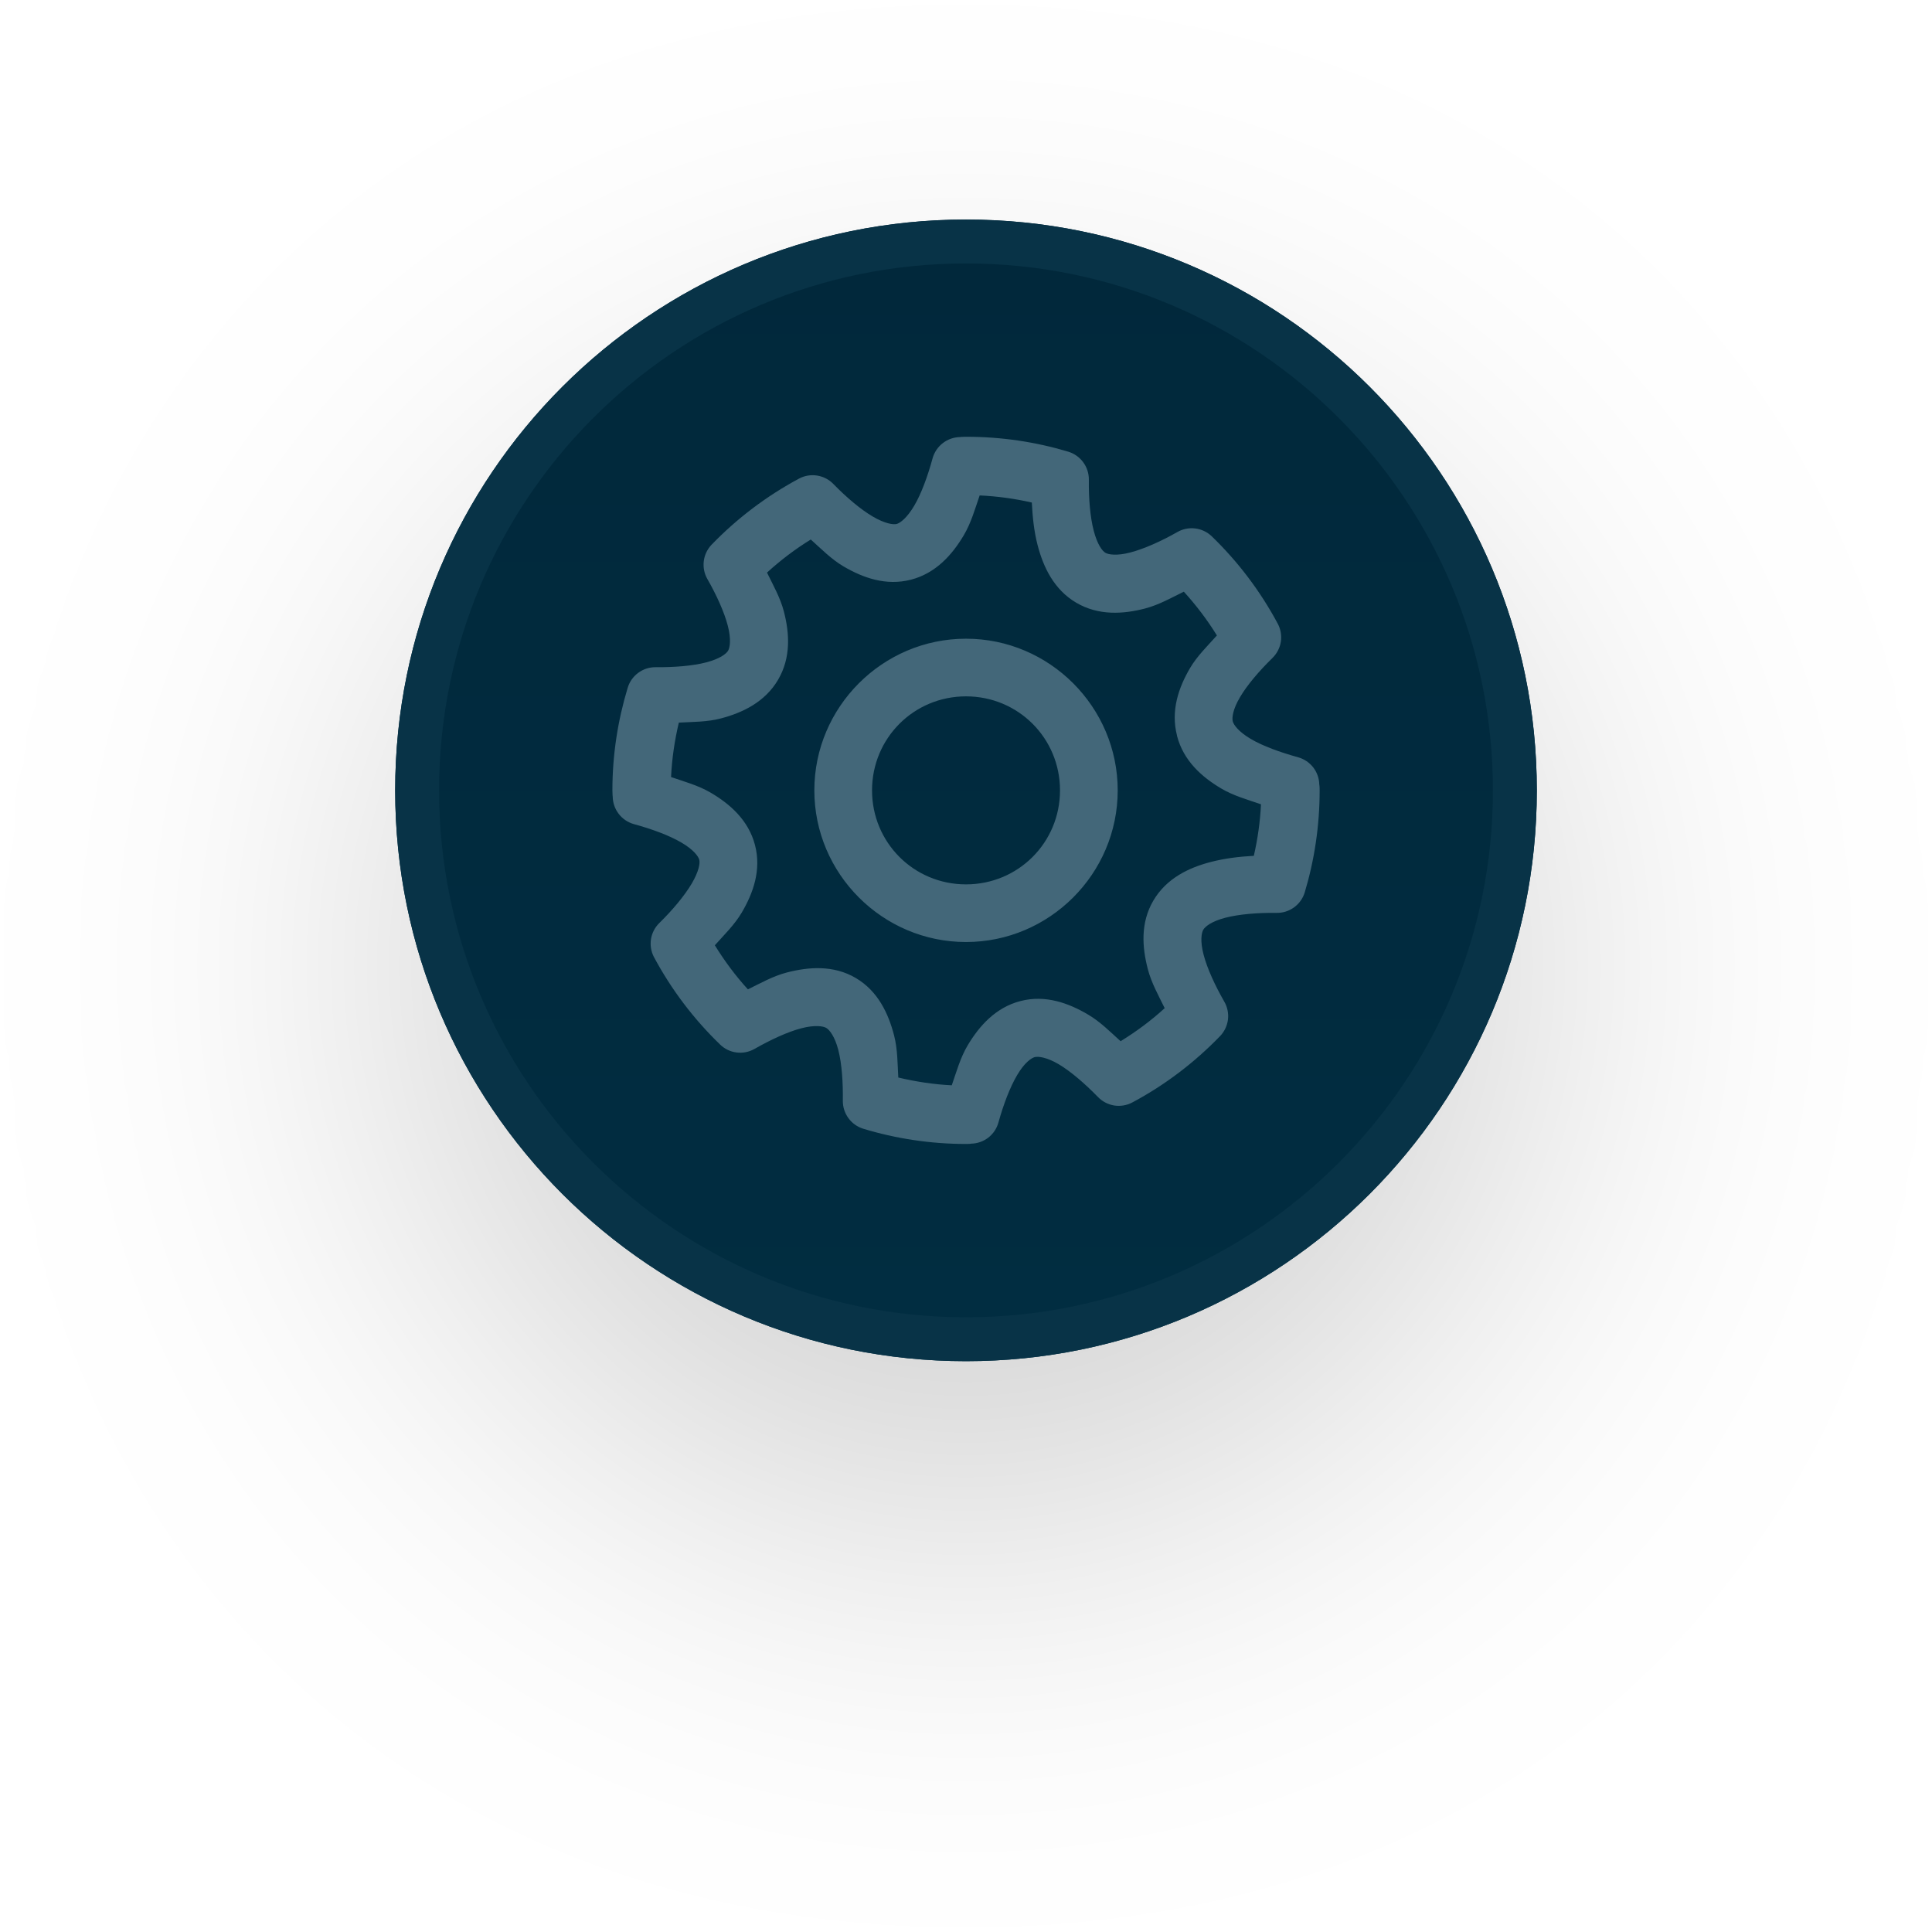
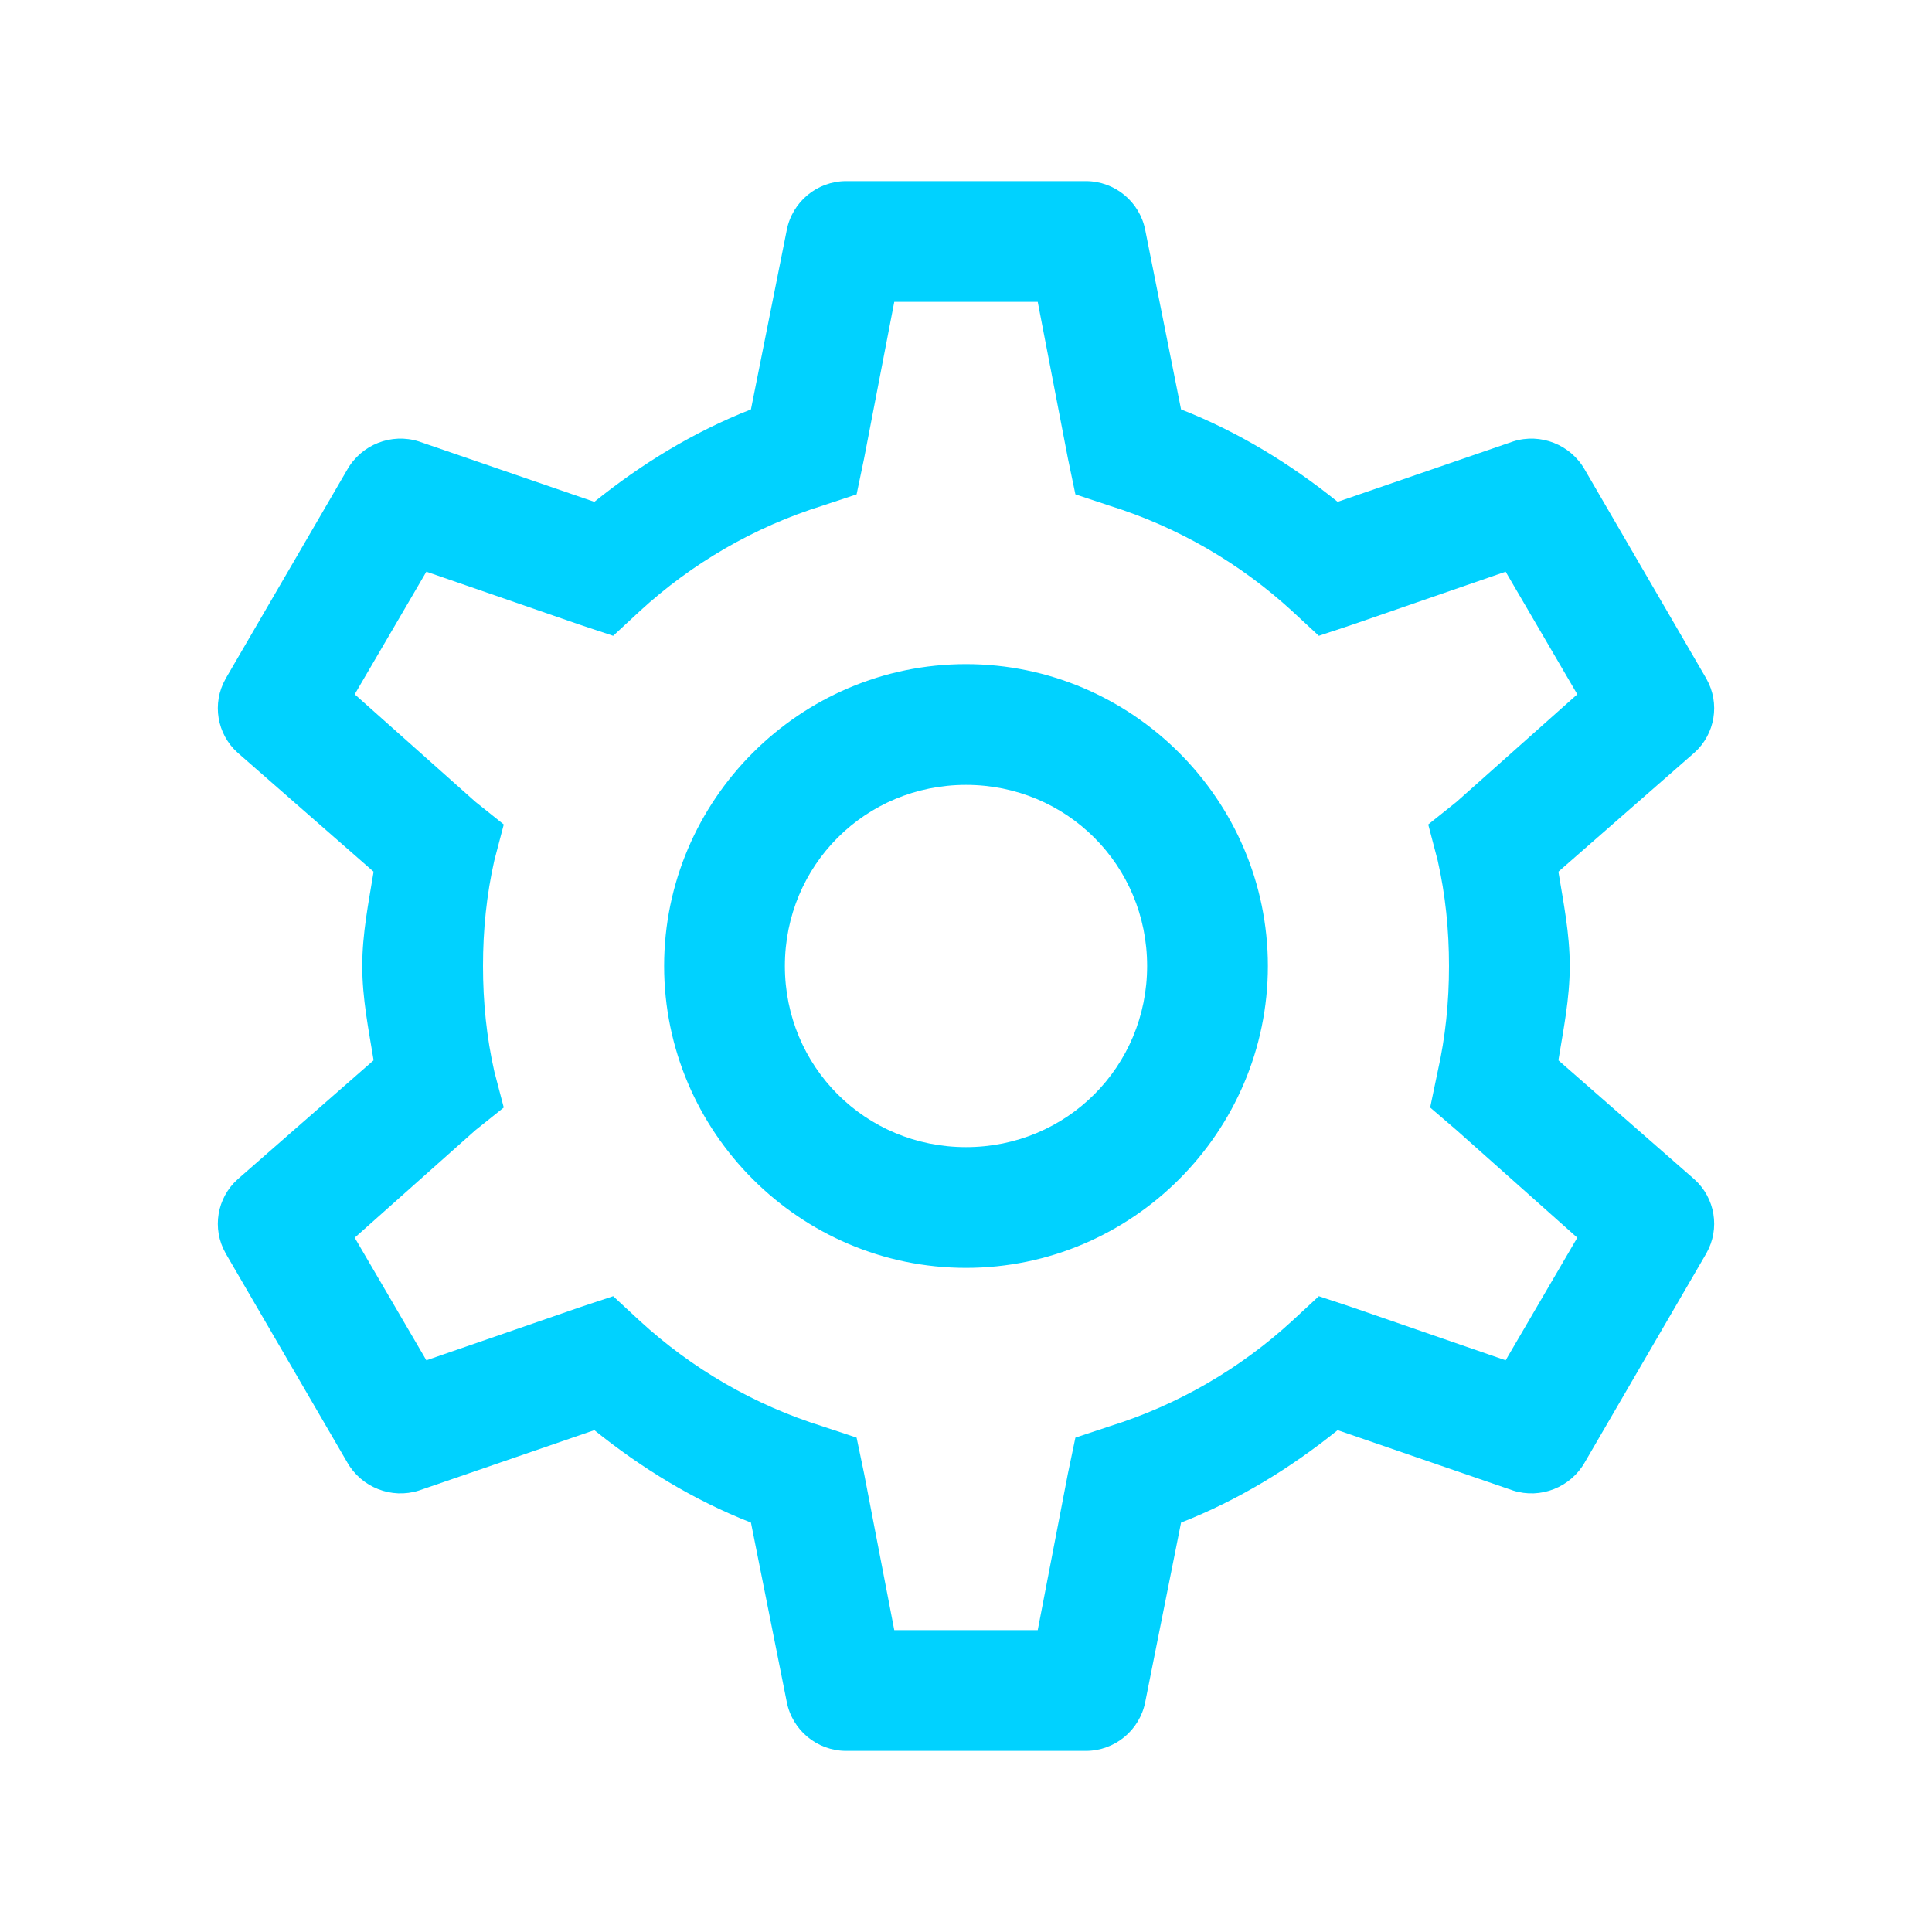
- <svg xmlns="http://www.w3.org/2000/svg" width="44" height="44" viewBox="0 0 44 44" fill="none">
-   <g filter="url(#filter0_d_3663_2560)">
-     <circle cx="22" cy="18" r="13" fill="url(#paint0_linear_3663_2560)" />
-     <circle cx="22" cy="18" r="12.5" stroke="#083347" />
-   </g>
-   <path d="M22 9.947C21.902 9.947 21.857 9.954 21.868 9.954C21.725 9.956 21.587 10.003 21.474 10.09C21.361 10.176 21.279 10.297 21.24 10.434C21.129 10.842 20.983 11.243 20.82 11.519C20.656 11.796 20.501 11.912 20.421 11.933C20.342 11.953 20.151 11.925 19.875 11.763C19.598 11.6 19.277 11.327 18.982 11.025C18.883 10.921 18.753 10.854 18.611 10.831C18.47 10.808 18.325 10.832 18.199 10.899C17.46 11.295 16.786 11.805 16.206 12.405C16.108 12.508 16.045 12.639 16.028 12.78C16.011 12.921 16.039 13.064 16.11 13.187C16.32 13.554 16.495 13.941 16.575 14.25C16.656 14.56 16.623 14.749 16.582 14.819C16.541 14.889 16.397 15.003 16.088 15.084C15.778 15.166 15.35 15.199 14.929 15.195C14.786 15.194 14.647 15.24 14.533 15.325C14.418 15.41 14.334 15.531 14.294 15.668C14.071 16.406 13.947 17.186 13.947 18C13.947 18.098 13.955 18.146 13.954 18.14C13.956 18.283 14.003 18.421 14.09 18.534C14.176 18.647 14.297 18.729 14.434 18.768C14.842 18.879 15.244 19.027 15.519 19.189C15.794 19.35 15.905 19.502 15.925 19.58C15.946 19.657 15.918 19.842 15.756 20.119C15.593 20.395 15.32 20.723 15.018 21.019C14.916 21.118 14.849 21.246 14.826 21.386C14.804 21.526 14.827 21.669 14.892 21.794C15.289 22.536 15.797 23.206 16.398 23.787C16.5 23.887 16.631 23.951 16.772 23.969C16.913 23.988 17.056 23.96 17.18 23.89C17.548 23.681 17.938 23.499 18.251 23.418C18.563 23.337 18.75 23.37 18.819 23.411C18.889 23.452 19.012 23.602 19.092 23.913C19.172 24.223 19.201 24.649 19.195 25.072C19.194 25.213 19.239 25.352 19.323 25.466C19.406 25.58 19.525 25.665 19.66 25.706C20.398 25.93 21.187 26.053 22 26.053C22.103 26.053 22.136 26.045 22.111 26.046C22.253 26.045 22.392 25.997 22.505 25.911C22.618 25.824 22.7 25.703 22.738 25.566C22.851 25.159 23.002 24.758 23.167 24.481C23.331 24.204 23.485 24.096 23.565 24.075C23.644 24.055 23.835 24.075 24.111 24.237C24.387 24.401 24.708 24.679 25.005 24.983C25.104 25.086 25.234 25.154 25.375 25.177C25.516 25.199 25.661 25.175 25.787 25.108C26.532 24.711 27.206 24.197 27.788 23.595C27.886 23.493 27.948 23.361 27.966 23.22C27.983 23.079 27.954 22.936 27.883 22.813C27.672 22.445 27.492 22.054 27.411 21.742C27.329 21.431 27.363 21.244 27.404 21.174C27.446 21.102 27.593 20.982 27.906 20.901C28.218 20.82 28.648 20.785 29.072 20.79C29.215 20.793 29.355 20.749 29.471 20.665C29.587 20.581 29.672 20.462 29.714 20.325C29.935 19.59 30.054 18.808 30.054 18C30.054 17.901 30.046 17.86 30.046 17.875C30.045 17.732 29.997 17.594 29.911 17.481C29.824 17.368 29.703 17.286 29.566 17.247C29.16 17.135 28.756 16.99 28.481 16.826C28.206 16.663 28.096 16.508 28.075 16.428C28.055 16.348 28.075 16.157 28.238 15.882C28.399 15.606 28.674 15.284 28.976 14.988C29.079 14.889 29.147 14.759 29.17 14.618C29.192 14.477 29.168 14.332 29.101 14.206C28.705 13.465 28.196 12.793 27.596 12.213C27.493 12.115 27.361 12.052 27.22 12.035C27.079 12.018 26.936 12.046 26.813 12.117C26.445 12.327 26.053 12.501 25.743 12.582C25.433 12.663 25.245 12.631 25.174 12.589C25.101 12.546 24.99 12.398 24.909 12.087C24.827 11.776 24.793 11.352 24.798 10.928C24.8 10.784 24.755 10.644 24.67 10.528C24.585 10.412 24.464 10.327 24.326 10.286C23.587 10.064 22.809 9.947 22 9.947L22 9.947ZM22.311 11.283C22.718 11.302 23.114 11.357 23.499 11.445C23.516 11.773 23.548 12.1 23.632 12.42C23.761 12.914 24.002 13.427 24.51 13.726C25.018 14.025 25.582 13.987 26.075 13.859C26.39 13.777 26.671 13.617 26.961 13.475C27.242 13.784 27.493 14.114 27.714 14.472C27.5 14.712 27.265 14.938 27.101 15.217C26.844 15.656 26.658 16.183 26.806 16.753C26.806 16.755 26.806 16.757 26.806 16.76C26.954 17.328 27.372 17.696 27.81 17.956C28.093 18.124 28.409 18.21 28.718 18.317C28.699 18.718 28.642 19.111 28.555 19.491C28.227 19.508 27.894 19.548 27.574 19.631C27.078 19.76 26.567 20 26.267 20.51C25.968 21.019 26.012 21.58 26.142 22.075C26.224 22.388 26.384 22.671 26.525 22.96C26.216 23.243 25.88 23.492 25.521 23.713C25.284 23.499 25.061 23.272 24.783 23.108C24.345 22.848 23.812 22.65 23.241 22.798C22.671 22.945 22.298 23.371 22.037 23.809C21.87 24.091 21.783 24.409 21.676 24.717C21.259 24.697 20.852 24.633 20.458 24.54C20.44 24.218 20.443 23.895 20.362 23.58C20.234 23.087 19.998 22.573 19.491 22.274C18.982 21.974 18.413 22.02 17.919 22.148C17.603 22.23 17.324 22.39 17.033 22.532C16.751 22.223 16.501 21.886 16.28 21.528C16.494 21.288 16.728 21.062 16.893 20.783C17.151 20.344 17.343 19.818 17.195 19.247C17.047 18.678 16.622 18.308 16.184 18.052C15.903 17.887 15.589 17.802 15.283 17.697C15.303 17.272 15.365 16.859 15.46 16.457C15.782 16.439 16.107 16.444 16.42 16.361C16.912 16.232 17.421 15.989 17.719 15.483C18.018 14.975 17.98 14.417 17.852 13.925C17.77 13.612 17.609 13.329 17.468 13.04C17.777 12.759 18.107 12.507 18.465 12.287C18.704 12.501 18.931 12.735 19.21 12.899C19.649 13.157 20.175 13.349 20.746 13.202C21.316 13.055 21.689 12.629 21.949 12.191C22.117 11.907 22.204 11.593 22.311 11.283V11.283ZM22 14.546C20.1 14.546 18.546 16.1 18.546 18C18.546 19.9 20.1 21.454 22 21.454C23.901 21.454 25.455 19.9 25.455 18C25.455 16.1 23.901 14.546 22 14.546ZM22 15.859C23.19 15.859 24.141 16.811 24.141 18C24.141 19.189 23.19 20.141 22 20.141C20.811 20.141 19.86 19.189 19.86 18C19.86 16.811 20.811 15.859 22 15.859Z" fill="#436779" />
-   <defs>
-     <filter id="filter0_d_3663_2560" x="0" y="0" width="44" height="44" filterUnits="userSpaceOnUse" color-interpolation-filters="sRGB">
-       <feFlood flood-opacity="0" result="BackgroundImageFix" />
-       <feColorMatrix in="SourceAlpha" type="matrix" values="0 0 0 0 0 0 0 0 0 0 0 0 0 0 0 0 0 0 127 0" result="hardAlpha" />
-       <feOffset dy="4" />
-       <feGaussianBlur stdDeviation="4.5" />
-       <feColorMatrix type="matrix" values="0 0 0 0 0 0 0 0 0 0 0 0 0 0 0 0 0 0 0.18 0" />
-       <feBlend mode="normal" in2="BackgroundImageFix" result="effect1_dropShadow_3663_2560" />
-       <feBlend mode="normal" in="SourceGraphic" in2="effect1_dropShadow_3663_2560" result="shape" />
-     </filter>
-     <linearGradient id="paint0_linear_3663_2560" x1="22" y1="5" x2="22" y2="31" gradientUnits="userSpaceOnUse">
-       <stop stop-color="#01283B" />
-       <stop offset="1" stop-color="#012D41" />
-     </linearGradient>
-   </defs>
+ <svg xmlns="http://www.w3.org/2000/svg" width="32" height="32" viewBox="0 0 32 32" fill="none">
+   <path d="M14.015 3C13.535 3 13.122 3.341 13.031 3.812V3.812L12.438 6.781C11.484 7.156 10.625 7.684 9.844 8.312L6.938 7.312V7.312C6.482 7.167 5.985 7.365 5.75 7.781V7.781L3.75 11.219L3.736 11.244C3.507 11.649 3.591 12.159 3.938 12.469V12.469L6.188 14.438C6.105 14.949 6 15.461 6 16C6 16.539 6.105 17.051 6.188 17.562L3.938 19.531V19.531C3.591 19.841 3.507 20.351 3.736 20.756L3.75 20.781L5.75 24.219V24.219C5.985 24.635 6.482 24.833 6.938 24.688V24.688L9.844 23.688C10.625 24.316 11.484 24.844 12.438 25.219L13.031 28.188V28.188C13.122 28.659 13.535 29 14.015 29H17.985C18.465 29 18.878 28.659 18.969 28.188V28.188L19.562 25.219C20.516 24.844 21.375 24.316 22.156 23.688L25.062 24.688V24.688C25.517 24.833 26.015 24.635 26.25 24.219V24.219L28.25 20.781L28.264 20.756C28.493 20.351 28.409 19.841 28.062 19.531V19.531L25.812 17.562C25.895 17.051 26 16.539 26 16C26 15.461 25.895 14.949 25.812 14.438L28.062 12.469V12.469C28.409 12.159 28.493 11.649 28.264 11.244L28.25 11.219L26.25 7.781V7.781C26.015 7.365 25.517 7.167 25.062 7.312V7.312L22.156 8.312C21.375 7.684 20.516 7.156 19.562 6.781L18.969 3.812V3.812C18.878 3.341 18.465 3 17.985 3H14.015ZM14.812 5H17.188L17.688 7.594L17.812 8.188L18.375 8.375C19.512 8.73 20.543 9.332 21.406 10.125L21.844 10.531L22.406 10.344L24.938 9.469L26.125 11.5L24.125 13.281L23.656 13.656L23.812 14.25C23.941 14.82 24 15.402 24 16C24 16.598 23.941 17.18 23.812 17.75L23.688 18.344L24.125 18.719L26.125 20.5L24.938 22.531L22.406 21.656L21.844 21.469L21.406 21.875C20.543 22.668 19.512 23.27 18.375 23.625L17.812 23.812L17.688 24.406L17.188 27H14.812L14.312 24.406L14.188 23.812L13.625 23.625C12.488 23.27 11.457 22.668 10.594 21.875L10.156 21.469L9.594 21.656L7.062 22.531L5.875 20.5L7.875 18.719L8.344 18.344L8.188 17.75C8.059 17.18 8 16.598 8 16C8 15.402 8.059 14.82 8.188 14.25L8.344 13.656L7.875 13.281L5.875 11.5L7.062 9.469L9.594 10.344L10.156 10.531L10.594 10.125C11.457 9.332 12.488 8.73 13.625 8.375L14.188 8.188L14.312 7.594L14.812 5ZM16 11C13.25 11 11 13.25 11 16C11 18.75 13.25 21 16 21C18.75 21 21 18.75 21 16C21 13.25 18.75 11 16 11ZM16 13C17.668 13 19 14.332 19 16C19 17.668 17.668 19 16 19C14.332 19 13 17.668 13 16C13 14.332 14.332 13 16 13Z" fill="#00D2FF" />
</svg>
